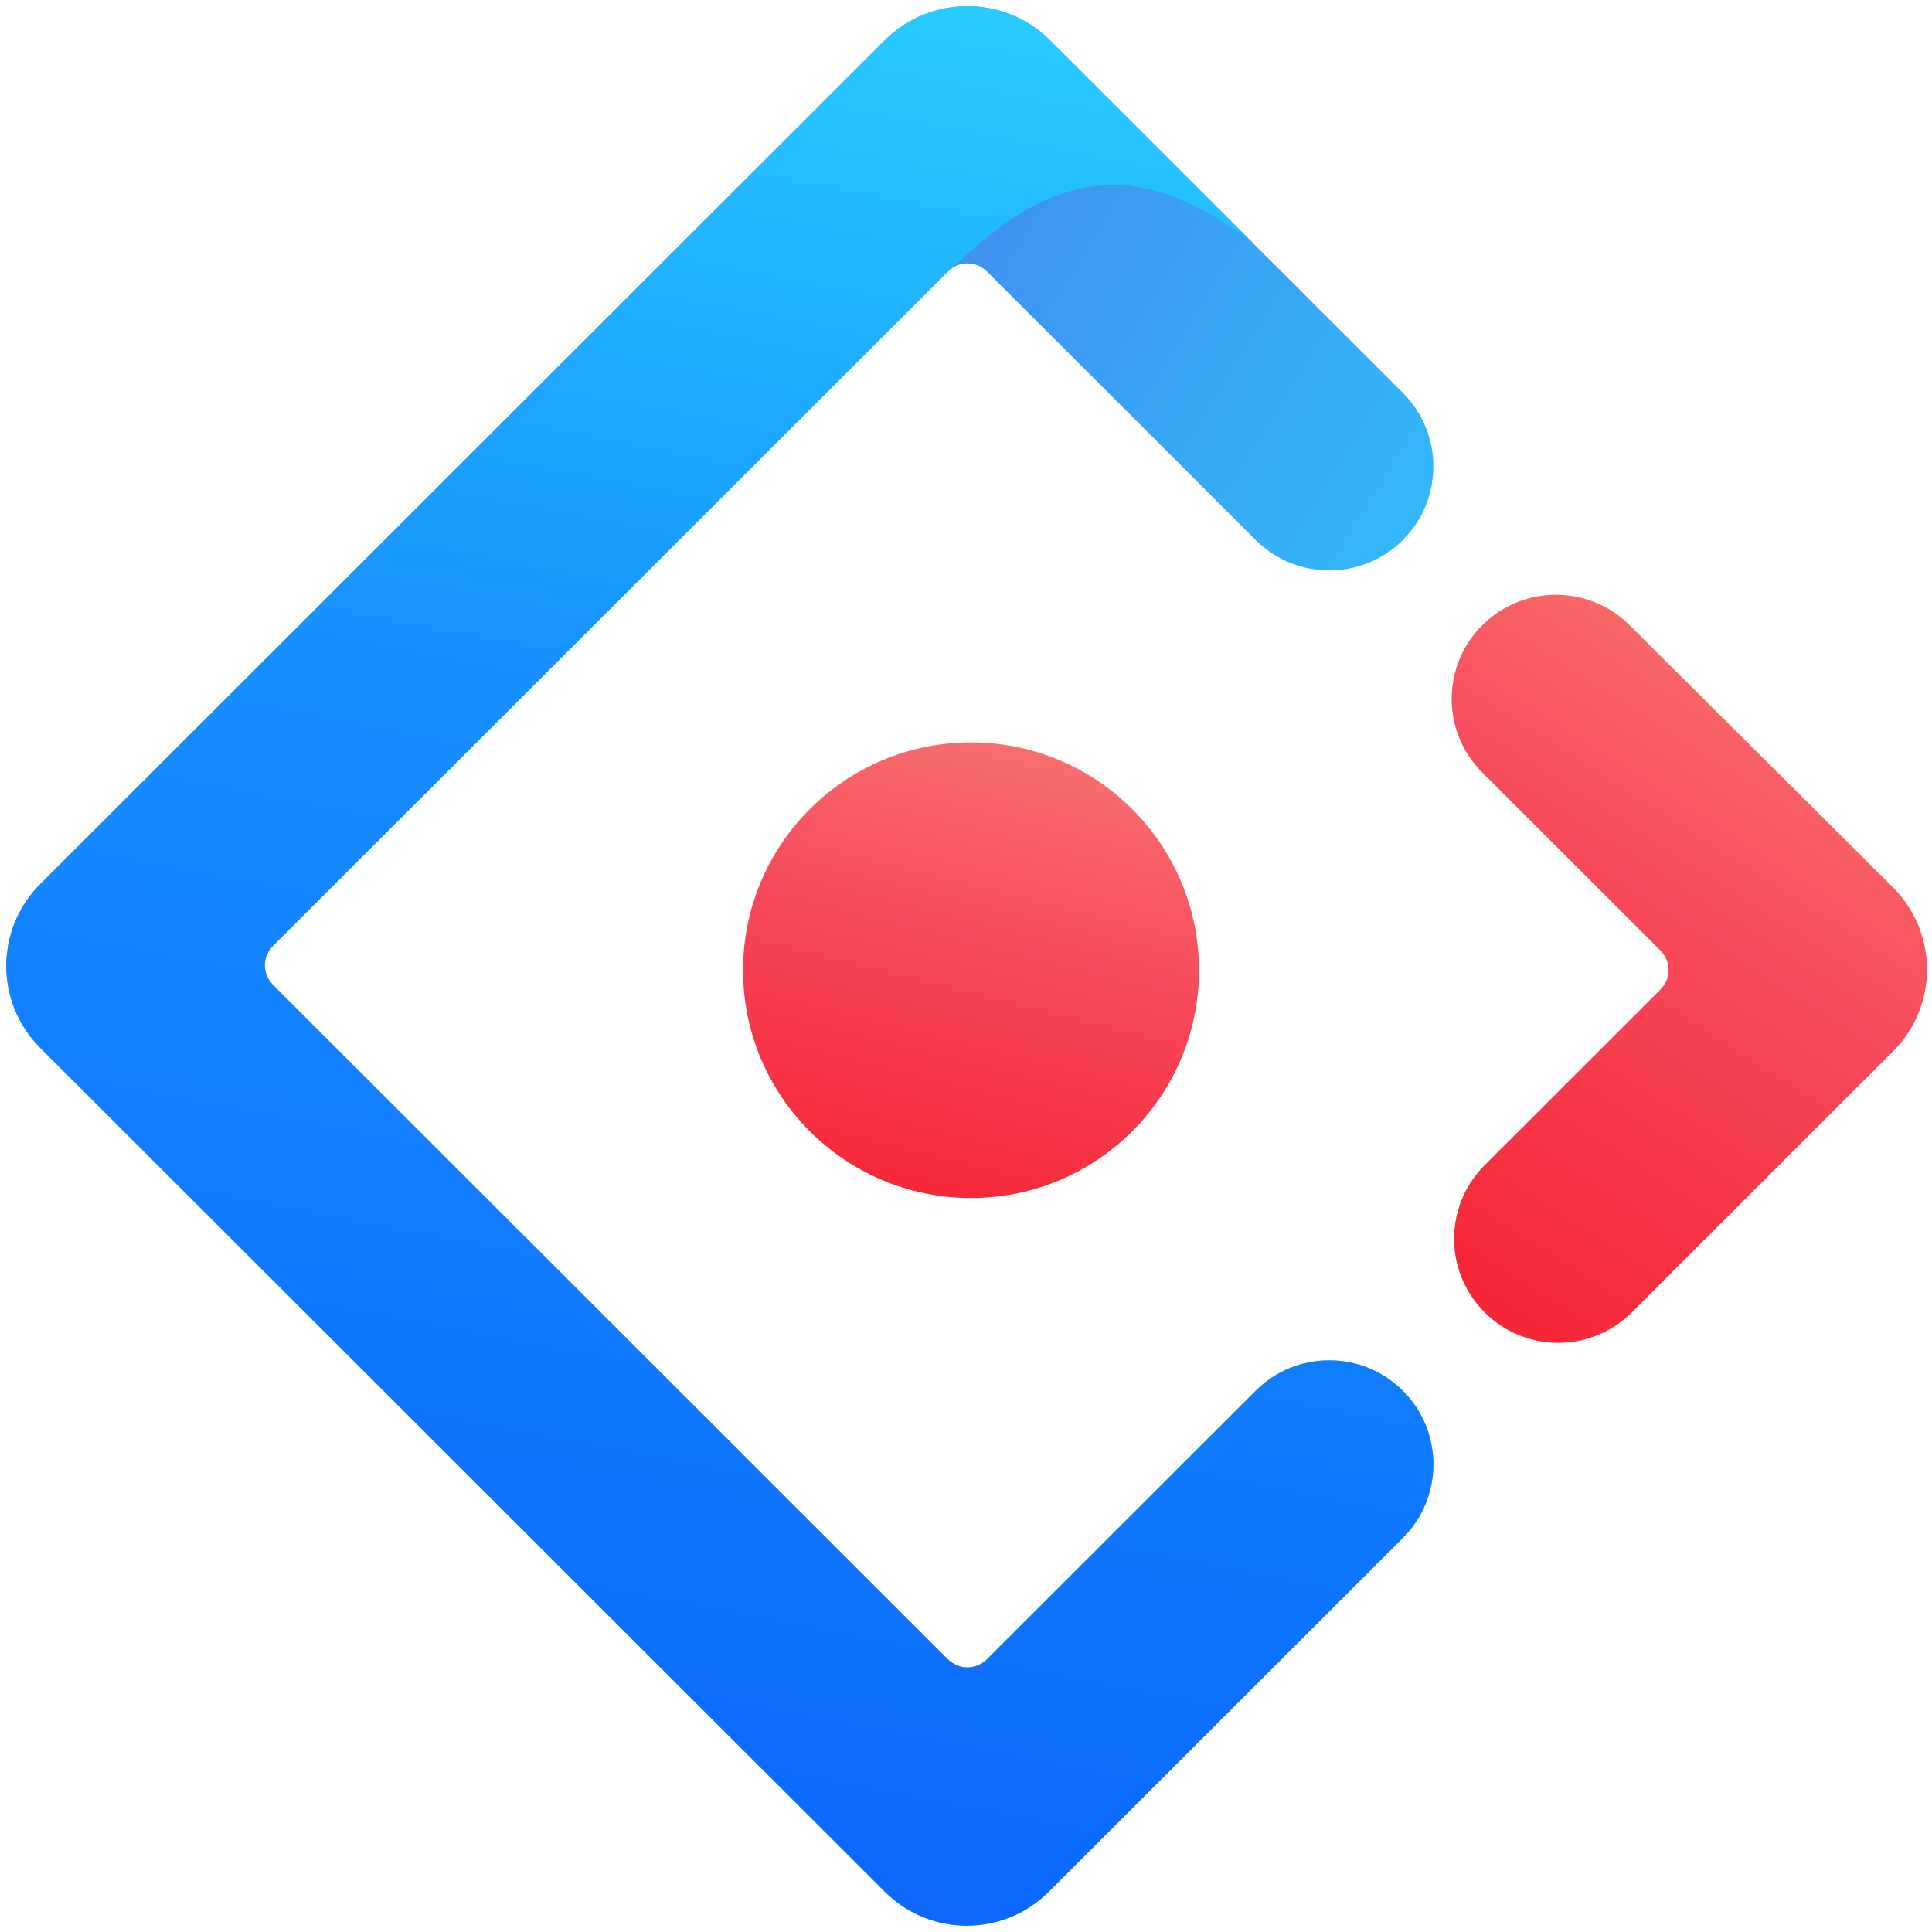
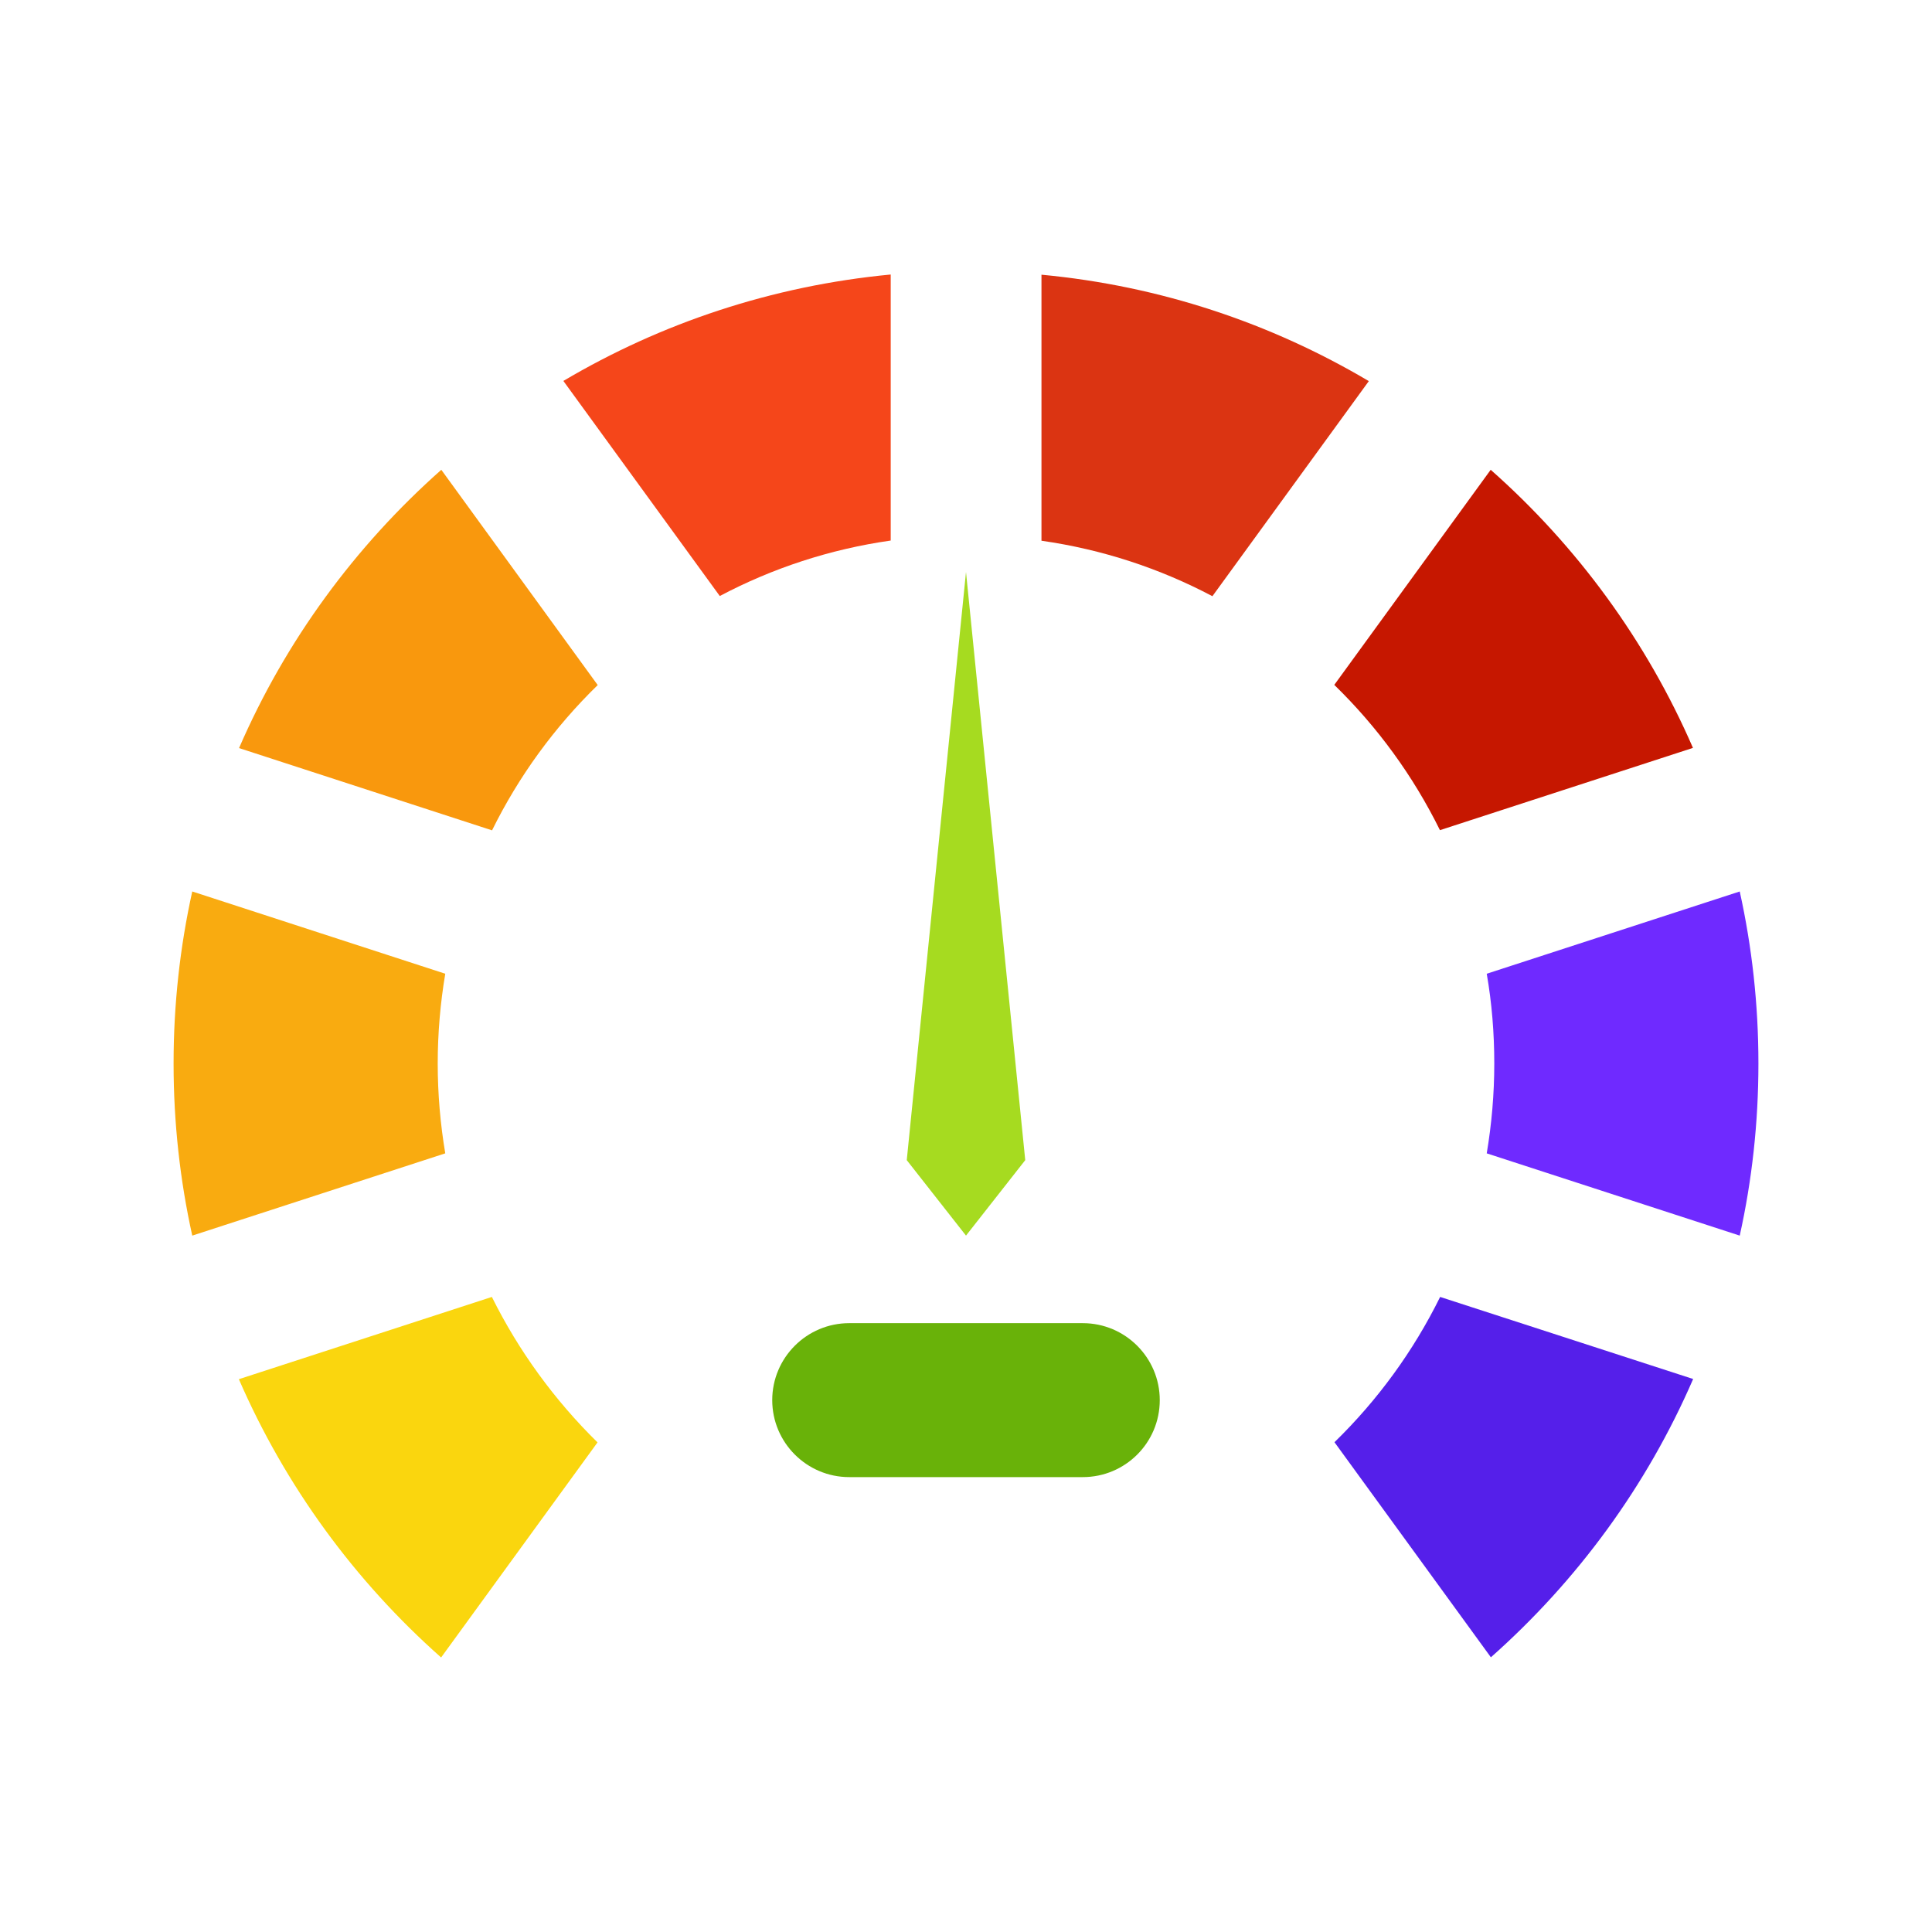
- <svg xmlns="http://www.w3.org/2000/svg" width="200" height="200" version="1.1" viewBox="0 0 200 200">
-   <defs>
-     <linearGradient id="linearGradient-1" x1="62.102%" x2="108.197%" y1="0%" y2="37.864%">
-       <stop offset="0%" stop-color="#4285EB" />
-       <stop offset="100%" stop-color="#2EC7FF" />
-     </linearGradient>
-     <linearGradient id="linearGradient-2" x1="69.644%" x2="54.043%" y1="0%" y2="108.457%">
-       <stop offset="0%" stop-color="#29CDFF" />
-       <stop offset="37.86%" stop-color="#148EFF" />
-       <stop offset="100%" stop-color="#0A60FF" />
-     </linearGradient>
-     <linearGradient id="linearGradient-3" x1="69.691%" x2="16.723%" y1="-12.974%" y2="117.391%">
-       <stop offset="0%" stop-color="#FA816E" />
-       <stop offset="41.473%" stop-color="#F74A5C" />
-       <stop offset="100%" stop-color="#F51D2C" />
-     </linearGradient>
-     <linearGradient id="linearGradient-4" x1="68.128%" x2="30.44%" y1="-35.691%" y2="114.943%">
-       <stop offset="0%" stop-color="#FA8E7D" />
-       <stop offset="51.264%" stop-color="#F74A5C" />
-       <stop offset="100%" stop-color="#F51D2C" />
-     </linearGradient>
-   </defs>
-   <g id="Page-1" fill="none" fill-rule="evenodd" stroke="none" stroke-width="1">
-     <g id="logo" transform="translate(-20, -20)">
-       <g id="Group-28-Copy-5" transform="translate(20, 20)">
-         <g id="Group-27-Copy-3">
-           <g id="Group-25" fill-rule="nonzero">
-             <g id="2">
-               <path id="Shape" fill="url(#linearGradient-1)" d="M91.588,4.177 L4.18,91.513 C-0.519,96.208 -0.519,103.792 4.18,108.487 L91.588,195.823 C96.287,200.519 103.877,200.519 108.577,195.823 L145.225,159.205 C149.434,155 149.434,148.182 145.225,143.977 C141.017,139.772 134.194,139.772 129.985,143.977 L102.202,171.737 C101.032,172.906 99.257,172.906 98.088,171.737 L28.286,101.993 C27.116,100.824 27.116,99.051 28.286,97.882 L98.088,28.138 C99.257,26.969 101.032,26.969 102.202,28.138 L129.985,55.898 C134.194,60.103 141.017,60.103 145.225,55.898 C149.434,51.693 149.434,44.876 145.225,40.671 L108.581,4.056 C103.862,-0.538 96.269,-0.501 91.588,4.177 Z" />
-               <path id="Shape" fill="url(#linearGradient-2)" d="M91.588,4.177 L4.18,91.513 C-0.519,96.208 -0.519,103.792 4.18,108.487 L91.588,195.823 C96.287,200.519 103.877,200.519 108.577,195.823 L145.225,159.205 C149.434,155 149.434,148.182 145.225,143.977 C141.017,139.772 134.194,139.772 129.985,143.977 L102.202,171.737 C101.032,172.906 99.257,172.906 98.088,171.737 L28.286,101.993 C27.116,100.824 27.116,99.051 28.286,97.882 L98.088,28.138 C101,25.627 105.752,20.542 112.73,19.352 C117.916,18.469 123.585,20.414 129.739,25.189 C125.625,21.078 118.572,14.034 108.581,4.056 C103.862,-0.538 96.269,-0.501 91.588,4.177 Z" />
-             </g>
-             <path id="Shape" fill="url(#linearGradient-3)" d="M153.686,135.855 C157.894,140.06 164.717,140.06 168.926,135.855 L195.96,108.843 C200.659,104.147 200.659,96.564 195.961,91.869 L168.691,64.718 C164.472,60.518 157.647,60.524 153.436,64.732 C149.227,68.937 149.227,75.754 153.436,79.959 L171.854,98.362 C173.024,99.531 173.024,101.305 171.854,102.473 L153.686,120.627 C149.477,124.832 149.477,131.65 153.686,135.855 Z" />
-           </g>
-           <ellipse id="Combined-Shape" cx="100.519" cy="100.437" fill="url(#linearGradient-4)" rx="23.6" ry="23.581" />
-         </g>
-       </g>
-     </g>
-   </g>
+ <svg xmlns="http://www.w3.org/2000/svg" t="1696904283224" class="icon" viewBox="0 0 1024 1024" version="1.1" p-id="11651" width="200" height="200">
+   <path d="M260.7 687.4L126.6 731c24.7 56.8 61.5 107 107.2 147.5l82.9-114c-22.7-22.3-41.7-48.3-56-77.1z" fill="#FAD60E" p-id="11652" />
+   <path d="M512 303.2l31.4 311.7-31.4 40-31.4-40z" fill="#A6DB20" p-id="11653" />
+   <path d="M573.9 782.9H450.1c-22.5 0-40.8-18.3-40.8-40.8 0-22.5 18.3-40.8 40.8-40.8h123.8c22.5 0 40.8 18.3 40.8 40.8 0 22.6-18.3 40.8-40.8 40.8z" fill="#69B209" p-id="11654" />
+   <path d="M232 563.7c0-16.2 1.4-32.1 4-47.6l-134.1-43.6c-6.5 29.4-9.9 59.9-9.9 91.2s3.4 61.8 9.9 91.2L236 611.3c-2.6-15.5-4-31.4-4-47.6z" fill="#F9AB10" p-id="11655" />
+   <path d="M233.9 249c-45.7 40.5-82.6 90.7-107.2 147.5l134.1 43.6c14.2-28.8 33.2-54.8 56-77L233.9 249z" fill="#F9980D" p-id="11656" />
+   <path d="M552 145.6v141c32.3 4.6 62.8 14.7 90.6 29.4l82.9-114c-51.8-30.7-110.6-50.5-173.5-56.4z" fill="#DB3412" p-id="11657" />
+   <path d="M763.3 687.4c-14.2 28.8-33.2 54.8-56 77l82.9 114c45.7-40.5 82.6-90.7 107.2-147.5l-134.1-43.5z" fill="#551FEA" p-id="11658" />
+   <path d="M922.1 472.5L788 516.1c2.7 15.5 4 31.4 4 47.6s-1.4 32.1-4 47.6l134.1 43.6c6.5-29.3 9.9-59.9 9.9-91.2s-3.4-61.8-9.9-91.2z" fill="#6F2AFF" p-id="11659" />
+   <path d="M790.1 249l-82.9 114c22.8 22.2 41.8 48.2 56 77l134.1-43.6c-24.6-56.7-61.5-107-107.2-147.4z" fill="#C61700" p-id="11660" />
+   <path d="M298.6 201.9l82.9 114c27.8-14.7 58.3-24.8 90.6-29.4v-141c-63 6-121.8 25.8-173.5 56.4z" fill="#F5461A" p-id="11661" />
</svg>
